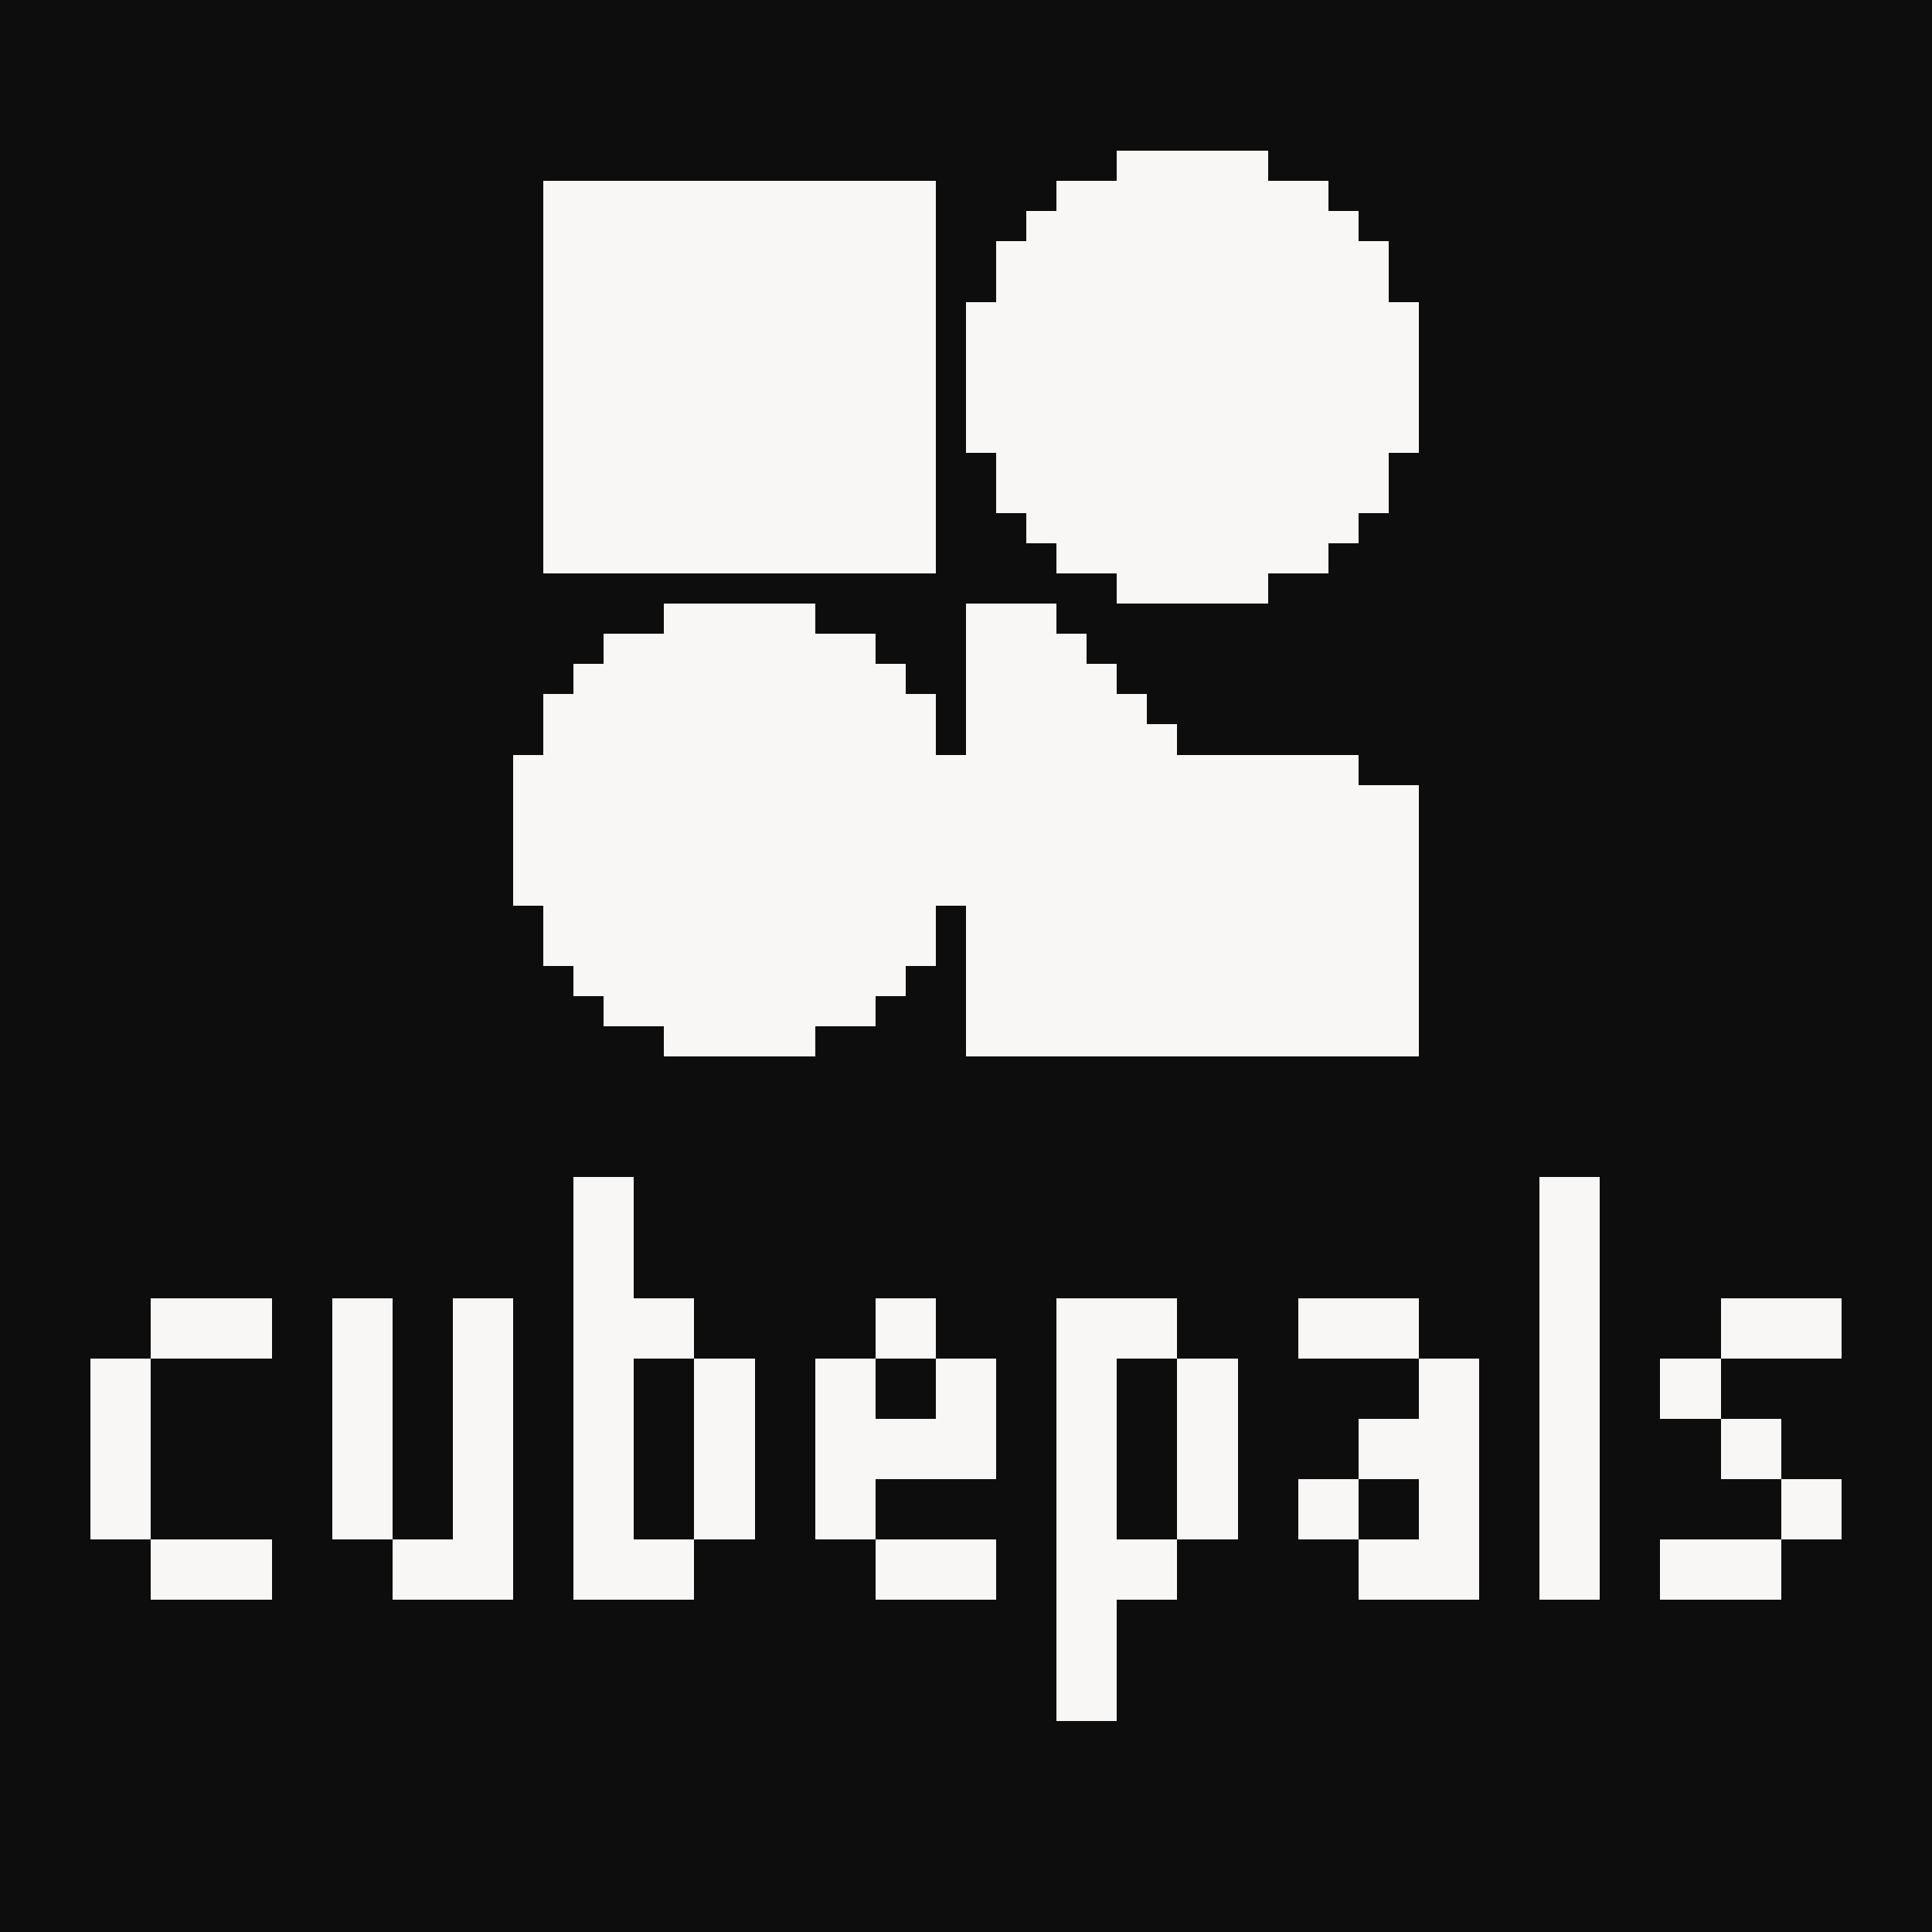
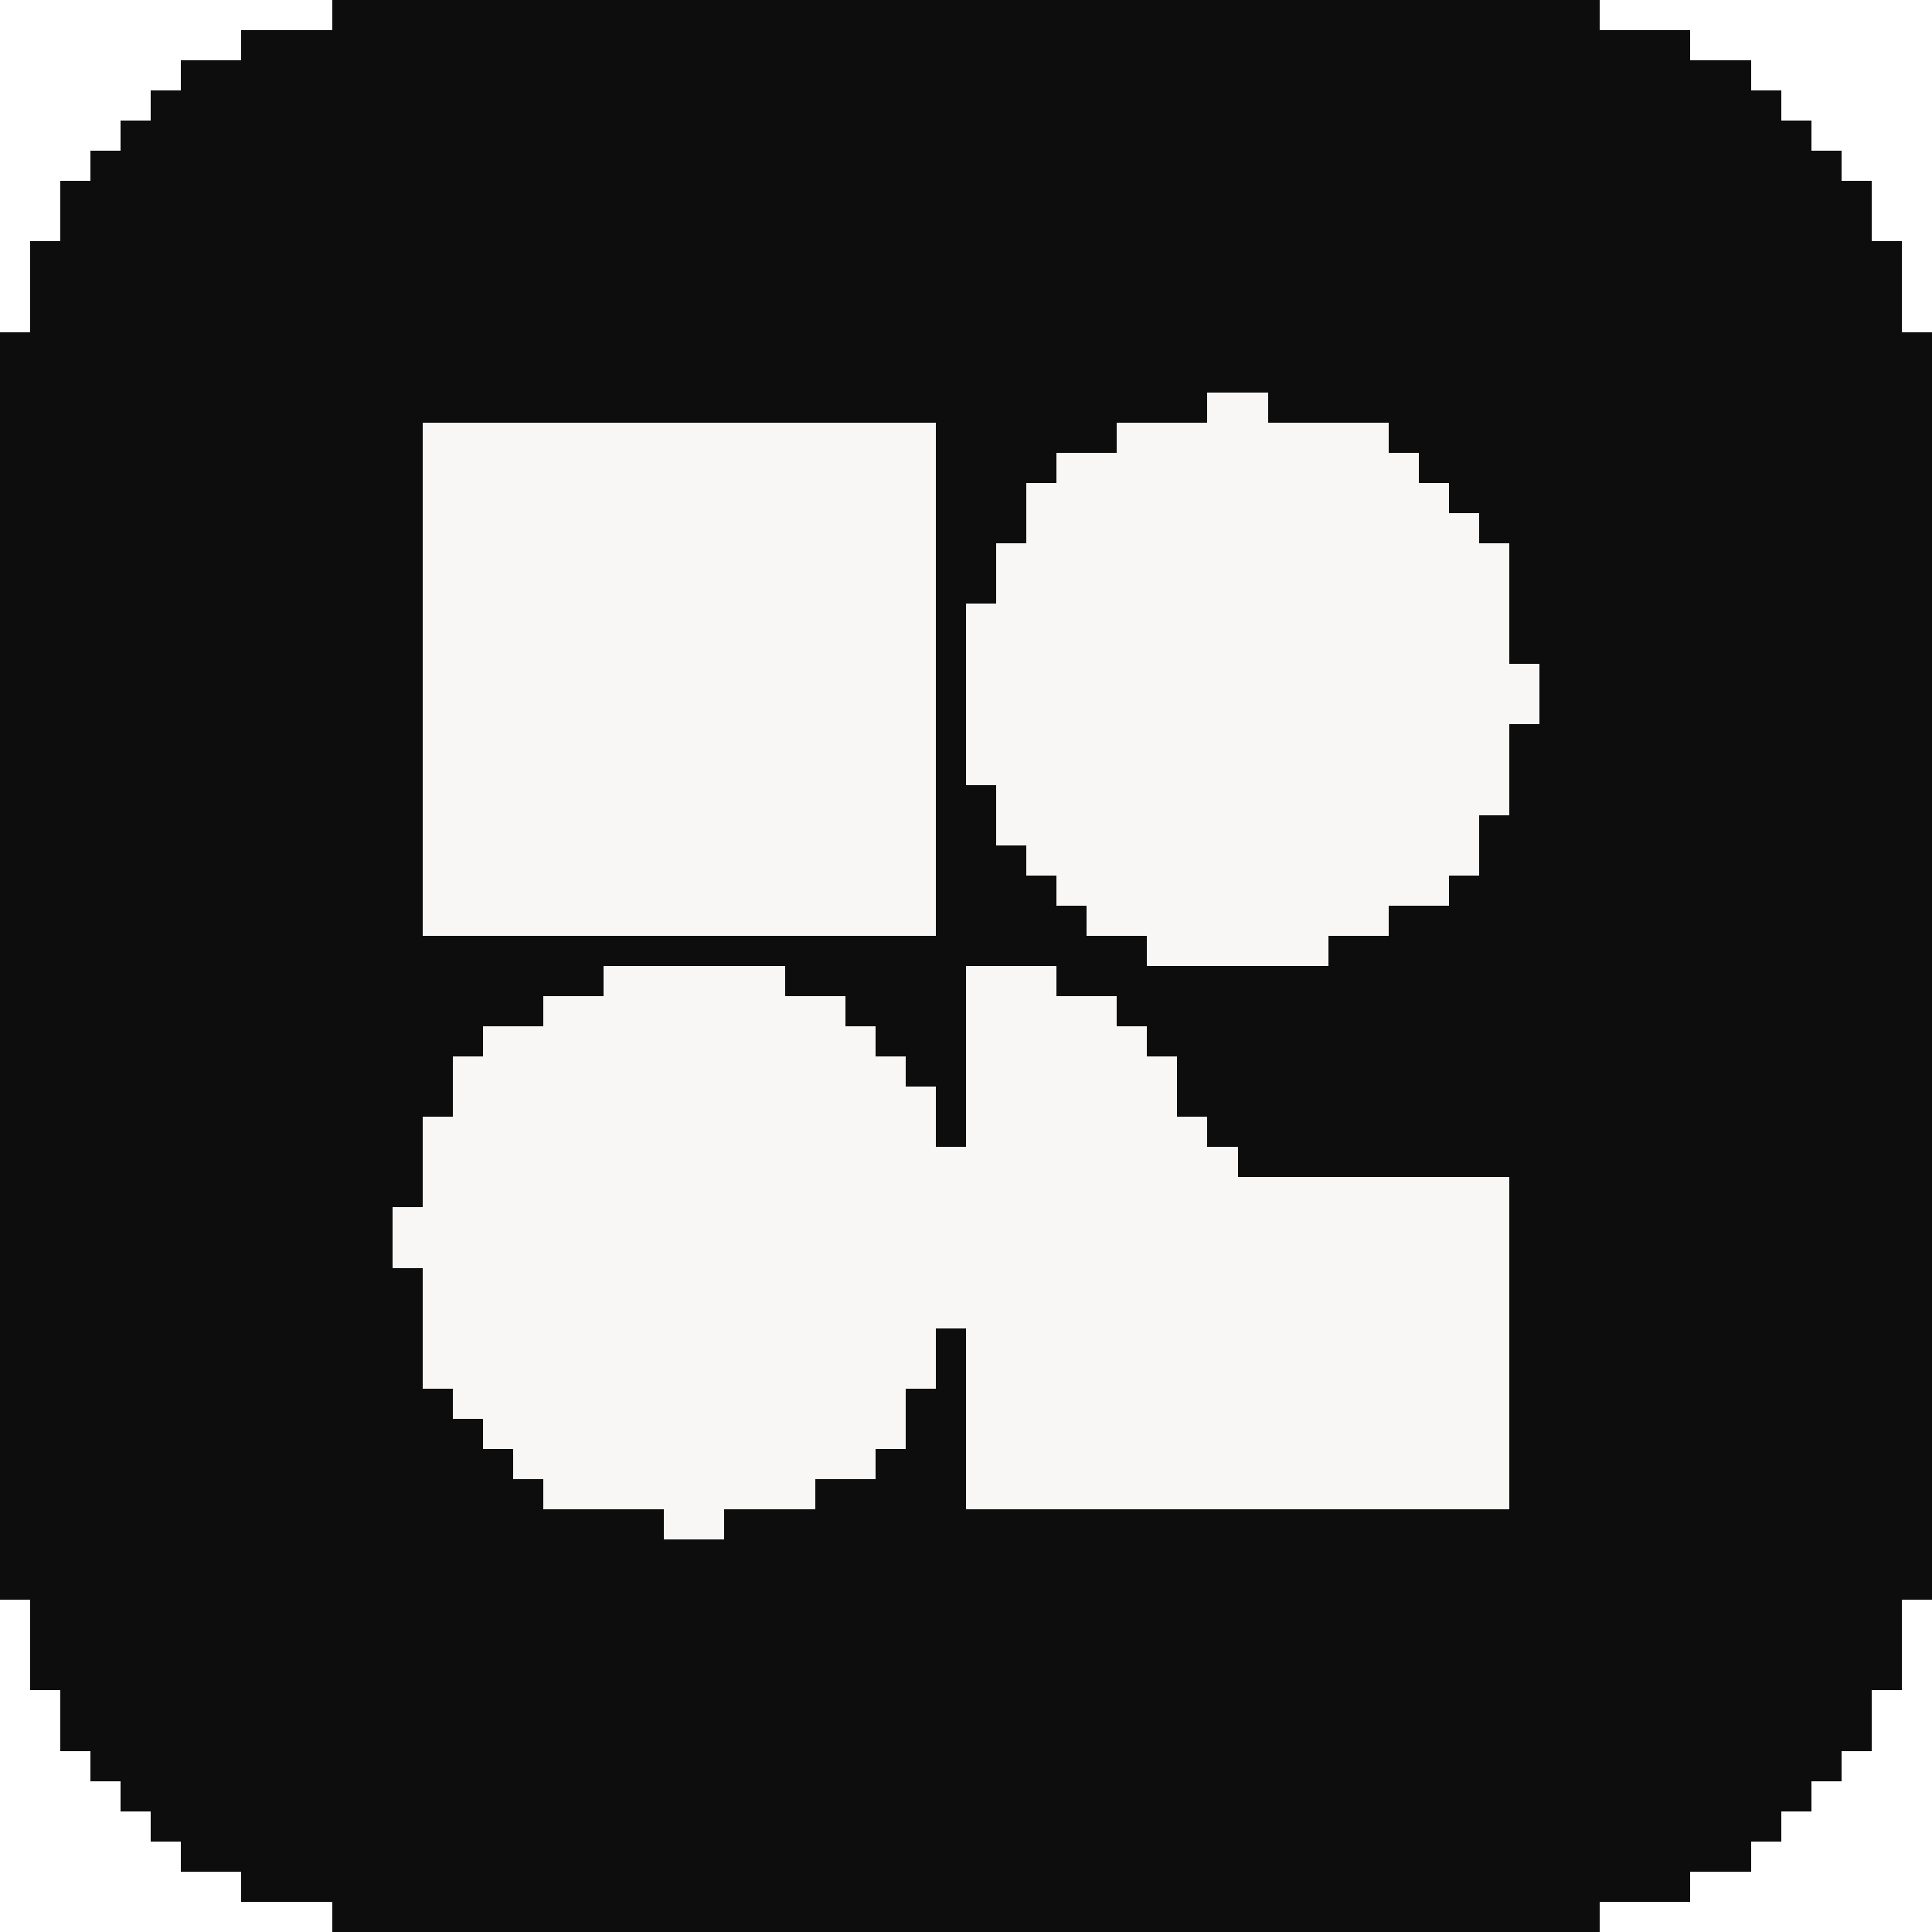
<svg xmlns="http://www.w3.org/2000/svg" viewBox="0 0 64 64" shape-rendering="crispEdges" role="img">
-   <rect x="0" y="0" width="64" height="1" fill="#0d0d0d" />
-   <rect x="0" y="1" width="64" height="1" fill="#0d0d0d" />
-   <rect x="0" y="2" width="64" height="1" fill="#0d0d0d" />
-   <rect x="0" y="3" width="64" height="1" fill="#0d0d0d" />
-   <rect x="0" y="4" width="64" height="1" fill="#0d0d0d" />
-   <rect x="0" y="5" width="37" height="1" fill="#0d0d0d" />
-   <rect x="37" y="5" width="5" height="1" fill="#f8f7f5" />
-   <rect x="42" y="5" width="22" height="1" fill="#0d0d0d" />
-   <rect x="0" y="6" width="18" height="1" fill="#0d0d0d" />
-   <rect x="18" y="6" width="13" height="1" fill="#f8f7f5" />
-   <rect x="31" y="6" width="4" height="1" fill="#0d0d0d" />
-   <rect x="35" y="6" width="9" height="1" fill="#f8f7f5" />
-   <rect x="44" y="6" width="20" height="1" fill="#0d0d0d" />
-   <rect x="0" y="7" width="18" height="1" fill="#0d0d0d" />
-   <rect x="18" y="7" width="13" height="1" fill="#f8f7f5" />
-   <rect x="31" y="7" width="3" height="1" fill="#0d0d0d" />
-   <rect x="34" y="7" width="11" height="1" fill="#f8f7f5" />
-   <rect x="45" y="7" width="19" height="1" fill="#0d0d0d" />
-   <rect x="0" y="8" width="18" height="1" fill="#0d0d0d" />
-   <rect x="18" y="8" width="13" height="1" fill="#f8f7f5" />
-   <rect x="31" y="8" width="2" height="1" fill="#0d0d0d" />
-   <rect x="33" y="8" width="13" height="1" fill="#f8f7f5" />
-   <rect x="46" y="8" width="18" height="1" fill="#0d0d0d" />
-   <rect x="0" y="9" width="18" height="1" fill="#0d0d0d" />
-   <rect x="18" y="9" width="13" height="1" fill="#f8f7f5" />
-   <rect x="31" y="9" width="2" height="1" fill="#0d0d0d" />
-   <rect x="33" y="9" width="13" height="1" fill="#f8f7f5" />
-   <rect x="46" y="9" width="18" height="1" fill="#0d0d0d" />
-   <rect x="0" y="10" width="18" height="1" fill="#0d0d0d" />
-   <rect x="18" y="10" width="13" height="1" fill="#f8f7f5" />
-   <rect x="31" y="10" width="1" height="1" fill="#0d0d0d" />
-   <rect x="32" y="10" width="15" height="1" fill="#f8f7f5" />
-   <rect x="47" y="10" width="17" height="1" fill="#0d0d0d" />
-   <rect x="0" y="11" width="18" height="1" fill="#0d0d0d" />
-   <rect x="18" y="11" width="13" height="1" fill="#f8f7f5" />
-   <rect x="31" y="11" width="1" height="1" fill="#0d0d0d" />
-   <rect x="32" y="11" width="15" height="1" fill="#f8f7f5" />
-   <rect x="47" y="11" width="17" height="1" fill="#0d0d0d" />
-   <rect x="0" y="12" width="18" height="1" fill="#0d0d0d" />
-   <rect x="18" y="12" width="13" height="1" fill="#f8f7f5" />
-   <rect x="31" y="12" width="1" height="1" fill="#0d0d0d" />
-   <rect x="32" y="12" width="15" height="1" fill="#f8f7f5" />
-   <rect x="47" y="12" width="17" height="1" fill="#0d0d0d" />
-   <rect x="0" y="13" width="18" height="1" fill="#0d0d0d" />
-   <rect x="18" y="13" width="13" height="1" fill="#f8f7f5" />
-   <rect x="31" y="13" width="1" height="1" fill="#0d0d0d" />
-   <rect x="32" y="13" width="15" height="1" fill="#f8f7f5" />
-   <rect x="47" y="13" width="17" height="1" fill="#0d0d0d" />
-   <rect x="0" y="14" width="18" height="1" fill="#0d0d0d" />
-   <rect x="18" y="14" width="13" height="1" fill="#f8f7f5" />
-   <rect x="31" y="14" width="1" height="1" fill="#0d0d0d" />
-   <rect x="32" y="14" width="15" height="1" fill="#f8f7f5" />
-   <rect x="47" y="14" width="17" height="1" fill="#0d0d0d" />
-   <rect x="0" y="15" width="18" height="1" fill="#0d0d0d" />
-   <rect x="18" y="15" width="13" height="1" fill="#f8f7f5" />
-   <rect x="31" y="15" width="2" height="1" fill="#0d0d0d" />
-   <rect x="33" y="15" width="13" height="1" fill="#f8f7f5" />
-   <rect x="46" y="15" width="18" height="1" fill="#0d0d0d" />
-   <rect x="0" y="16" width="18" height="1" fill="#0d0d0d" />
-   <rect x="18" y="16" width="13" height="1" fill="#f8f7f5" />
-   <rect x="31" y="16" width="2" height="1" fill="#0d0d0d" />
-   <rect x="33" y="16" width="13" height="1" fill="#f8f7f5" />
-   <rect x="46" y="16" width="18" height="1" fill="#0d0d0d" />
-   <rect x="0" y="17" width="18" height="1" fill="#0d0d0d" />
-   <rect x="18" y="17" width="13" height="1" fill="#f8f7f5" />
+   <rect x="11" y="0" width="42" height="1" fill="#0d0d0d" />
+   <rect x="8" y="1" width="48" height="1" fill="#0d0d0d" />
+   <rect x="6" y="2" width="52" height="1" fill="#0d0d0d" />
+   <rect x="5" y="3" width="54" height="1" fill="#0d0d0d" />
+   <rect x="4" y="4" width="56" height="1" fill="#0d0d0d" />
+   <rect x="3" y="5" width="58" height="1" fill="#0d0d0d" />
+   <rect x="2" y="6" width="60" height="1" fill="#0d0d0d" />
+   <rect x="2" y="7" width="60" height="1" fill="#0d0d0d" />
+   <rect x="1" y="8" width="62" height="1" fill="#0d0d0d" />
+   <rect x="1" y="9" width="62" height="1" fill="#0d0d0d" />
+   <rect x="1" y="10" width="62" height="1" fill="#0d0d0d" />
+   <rect x="0" y="11" width="64" height="1" fill="#0d0d0d" />
+   <rect x="0" y="12" width="64" height="1" fill="#0d0d0d" />
+   <rect x="0" y="13" width="40" height="1" fill="#0d0d0d" />
+   <rect x="40" y="13" width="2" height="1" fill="#f8f7f5" />
+   <rect x="42" y="13" width="22" height="1" fill="#0d0d0d" />
+   <rect x="0" y="14" width="14" height="1" fill="#0d0d0d" />
+   <rect x="14" y="14" width="17" height="1" fill="#f8f7f5" />
+   <rect x="31" y="14" width="6" height="1" fill="#0d0d0d" />
+   <rect x="37" y="14" width="9" height="1" fill="#f8f7f5" />
+   <rect x="46" y="14" width="18" height="1" fill="#0d0d0d" />
+   <rect x="0" y="15" width="14" height="1" fill="#0d0d0d" />
+   <rect x="14" y="15" width="17" height="1" fill="#f8f7f5" />
+   <rect x="31" y="15" width="4" height="1" fill="#0d0d0d" />
+   <rect x="35" y="15" width="12" height="1" fill="#f8f7f5" />
+   <rect x="47" y="15" width="17" height="1" fill="#0d0d0d" />
+   <rect x="0" y="16" width="14" height="1" fill="#0d0d0d" />
+   <rect x="14" y="16" width="17" height="1" fill="#f8f7f5" />
+   <rect x="31" y="16" width="3" height="1" fill="#0d0d0d" />
+   <rect x="34" y="16" width="14" height="1" fill="#f8f7f5" />
+   <rect x="48" y="16" width="16" height="1" fill="#0d0d0d" />
+   <rect x="0" y="17" width="14" height="1" fill="#0d0d0d" />
+   <rect x="14" y="17" width="17" height="1" fill="#f8f7f5" />
  <rect x="31" y="17" width="3" height="1" fill="#0d0d0d" />
-   <rect x="34" y="17" width="11" height="1" fill="#f8f7f5" />
-   <rect x="45" y="17" width="19" height="1" fill="#0d0d0d" />
-   <rect x="0" y="18" width="18" height="1" fill="#0d0d0d" />
-   <rect x="18" y="18" width="13" height="1" fill="#f8f7f5" />
-   <rect x="31" y="18" width="4" height="1" fill="#0d0d0d" />
-   <rect x="35" y="18" width="9" height="1" fill="#f8f7f5" />
-   <rect x="44" y="18" width="20" height="1" fill="#0d0d0d" />
-   <rect x="0" y="19" width="37" height="1" fill="#0d0d0d" />
-   <rect x="37" y="19" width="5" height="1" fill="#f8f7f5" />
-   <rect x="42" y="19" width="22" height="1" fill="#0d0d0d" />
-   <rect x="0" y="20" width="22" height="1" fill="#0d0d0d" />
-   <rect x="22" y="20" width="5" height="1" fill="#f8f7f5" />
-   <rect x="27" y="20" width="5" height="1" fill="#0d0d0d" />
-   <rect x="32" y="20" width="3" height="1" fill="#f8f7f5" />
-   <rect x="35" y="20" width="29" height="1" fill="#0d0d0d" />
-   <rect x="0" y="21" width="20" height="1" fill="#0d0d0d" />
-   <rect x="20" y="21" width="9" height="1" fill="#f8f7f5" />
-   <rect x="29" y="21" width="3" height="1" fill="#0d0d0d" />
-   <rect x="32" y="21" width="4" height="1" fill="#f8f7f5" />
-   <rect x="36" y="21" width="28" height="1" fill="#0d0d0d" />
-   <rect x="0" y="22" width="19" height="1" fill="#0d0d0d" />
-   <rect x="19" y="22" width="11" height="1" fill="#f8f7f5" />
-   <rect x="30" y="22" width="2" height="1" fill="#0d0d0d" />
-   <rect x="32" y="22" width="5" height="1" fill="#f8f7f5" />
-   <rect x="37" y="22" width="27" height="1" fill="#0d0d0d" />
-   <rect x="0" y="23" width="18" height="1" fill="#0d0d0d" />
-   <rect x="18" y="23" width="13" height="1" fill="#f8f7f5" />
+   <rect x="34" y="17" width="15" height="1" fill="#f8f7f5" />
+   <rect x="49" y="17" width="15" height="1" fill="#0d0d0d" />
+   <rect x="0" y="18" width="14" height="1" fill="#0d0d0d" />
+   <rect x="14" y="18" width="17" height="1" fill="#f8f7f5" />
+   <rect x="31" y="18" width="2" height="1" fill="#0d0d0d" />
+   <rect x="33" y="18" width="17" height="1" fill="#f8f7f5" />
+   <rect x="50" y="18" width="14" height="1" fill="#0d0d0d" />
+   <rect x="0" y="19" width="14" height="1" fill="#0d0d0d" />
+   <rect x="14" y="19" width="17" height="1" fill="#f8f7f5" />
+   <rect x="31" y="19" width="2" height="1" fill="#0d0d0d" />
+   <rect x="33" y="19" width="17" height="1" fill="#f8f7f5" />
+   <rect x="50" y="19" width="14" height="1" fill="#0d0d0d" />
+   <rect x="0" y="20" width="14" height="1" fill="#0d0d0d" />
+   <rect x="14" y="20" width="17" height="1" fill="#f8f7f5" />
+   <rect x="31" y="20" width="1" height="1" fill="#0d0d0d" />
+   <rect x="32" y="20" width="18" height="1" fill="#f8f7f5" />
+   <rect x="50" y="20" width="14" height="1" fill="#0d0d0d" />
+   <rect x="0" y="21" width="14" height="1" fill="#0d0d0d" />
+   <rect x="14" y="21" width="17" height="1" fill="#f8f7f5" />
+   <rect x="31" y="21" width="1" height="1" fill="#0d0d0d" />
+   <rect x="32" y="21" width="18" height="1" fill="#f8f7f5" />
+   <rect x="50" y="21" width="14" height="1" fill="#0d0d0d" />
+   <rect x="0" y="22" width="14" height="1" fill="#0d0d0d" />
+   <rect x="14" y="22" width="17" height="1" fill="#f8f7f5" />
+   <rect x="31" y="22" width="1" height="1" fill="#0d0d0d" />
+   <rect x="32" y="22" width="19" height="1" fill="#f8f7f5" />
+   <rect x="51" y="22" width="13" height="1" fill="#0d0d0d" />
+   <rect x="0" y="23" width="14" height="1" fill="#0d0d0d" />
+   <rect x="14" y="23" width="17" height="1" fill="#f8f7f5" />
  <rect x="31" y="23" width="1" height="1" fill="#0d0d0d" />
-   <rect x="32" y="23" width="6" height="1" fill="#f8f7f5" />
-   <rect x="38" y="23" width="26" height="1" fill="#0d0d0d" />
-   <rect x="0" y="24" width="18" height="1" fill="#0d0d0d" />
-   <rect x="18" y="24" width="13" height="1" fill="#f8f7f5" />
+   <rect x="32" y="23" width="19" height="1" fill="#f8f7f5" />
+   <rect x="51" y="23" width="13" height="1" fill="#0d0d0d" />
+   <rect x="0" y="24" width="14" height="1" fill="#0d0d0d" />
+   <rect x="14" y="24" width="17" height="1" fill="#f8f7f5" />
  <rect x="31" y="24" width="1" height="1" fill="#0d0d0d" />
-   <rect x="32" y="24" width="7" height="1" fill="#f8f7f5" />
-   <rect x="39" y="24" width="25" height="1" fill="#0d0d0d" />
-   <rect x="0" y="25" width="17" height="1" fill="#0d0d0d" />
-   <rect x="17" y="25" width="28" height="1" fill="#f8f7f5" />
-   <rect x="45" y="25" width="19" height="1" fill="#0d0d0d" />
-   <rect x="0" y="26" width="17" height="1" fill="#0d0d0d" />
-   <rect x="17" y="26" width="30" height="1" fill="#f8f7f5" />
-   <rect x="47" y="26" width="17" height="1" fill="#0d0d0d" />
-   <rect x="0" y="27" width="17" height="1" fill="#0d0d0d" />
-   <rect x="17" y="27" width="30" height="1" fill="#f8f7f5" />
-   <rect x="47" y="27" width="17" height="1" fill="#0d0d0d" />
-   <rect x="0" y="28" width="17" height="1" fill="#0d0d0d" />
-   <rect x="17" y="28" width="30" height="1" fill="#f8f7f5" />
-   <rect x="47" y="28" width="17" height="1" fill="#0d0d0d" />
-   <rect x="0" y="29" width="17" height="1" fill="#0d0d0d" />
-   <rect x="17" y="29" width="30" height="1" fill="#f8f7f5" />
-   <rect x="47" y="29" width="17" height="1" fill="#0d0d0d" />
-   <rect x="0" y="30" width="18" height="1" fill="#0d0d0d" />
-   <rect x="18" y="30" width="13" height="1" fill="#f8f7f5" />
-   <rect x="31" y="30" width="1" height="1" fill="#0d0d0d" />
-   <rect x="32" y="30" width="15" height="1" fill="#f8f7f5" />
-   <rect x="47" y="30" width="17" height="1" fill="#0d0d0d" />
-   <rect x="0" y="31" width="18" height="1" fill="#0d0d0d" />
-   <rect x="18" y="31" width="13" height="1" fill="#f8f7f5" />
-   <rect x="31" y="31" width="1" height="1" fill="#0d0d0d" />
-   <rect x="32" y="31" width="15" height="1" fill="#f8f7f5" />
-   <rect x="47" y="31" width="17" height="1" fill="#0d0d0d" />
-   <rect x="0" y="32" width="19" height="1" fill="#0d0d0d" />
-   <rect x="19" y="32" width="11" height="1" fill="#f8f7f5" />
-   <rect x="30" y="32" width="2" height="1" fill="#0d0d0d" />
-   <rect x="32" y="32" width="15" height="1" fill="#f8f7f5" />
-   <rect x="47" y="32" width="17" height="1" fill="#0d0d0d" />
-   <rect x="0" y="33" width="20" height="1" fill="#0d0d0d" />
-   <rect x="20" y="33" width="9" height="1" fill="#f8f7f5" />
-   <rect x="29" y="33" width="3" height="1" fill="#0d0d0d" />
-   <rect x="32" y="33" width="15" height="1" fill="#f8f7f5" />
-   <rect x="47" y="33" width="17" height="1" fill="#0d0d0d" />
-   <rect x="0" y="34" width="22" height="1" fill="#0d0d0d" />
-   <rect x="22" y="34" width="5" height="1" fill="#f8f7f5" />
-   <rect x="27" y="34" width="5" height="1" fill="#0d0d0d" />
-   <rect x="32" y="34" width="15" height="1" fill="#f8f7f5" />
-   <rect x="47" y="34" width="17" height="1" fill="#0d0d0d" />
-   <rect x="0" y="35" width="64" height="1" fill="#0d0d0d" />
-   <rect x="0" y="36" width="64" height="1" fill="#0d0d0d" />
-   <rect x="0" y="37" width="64" height="1" fill="#0d0d0d" />
-   <rect x="0" y="38" width="64" height="1" fill="#0d0d0d" />
-   <rect x="0" y="39" width="19" height="1" fill="#0d0d0d" />
-   <rect x="19" y="39" width="2" height="1" fill="#f8f7f5" />
-   <rect x="21" y="39" width="30" height="1" fill="#0d0d0d" />
-   <rect x="51" y="39" width="2" height="1" fill="#f8f7f5" />
-   <rect x="53" y="39" width="11" height="1" fill="#0d0d0d" />
-   <rect x="0" y="40" width="19" height="1" fill="#0d0d0d" />
-   <rect x="19" y="40" width="2" height="1" fill="#f8f7f5" />
-   <rect x="21" y="40" width="30" height="1" fill="#0d0d0d" />
-   <rect x="51" y="40" width="2" height="1" fill="#f8f7f5" />
-   <rect x="53" y="40" width="11" height="1" fill="#0d0d0d" />
-   <rect x="0" y="41" width="19" height="1" fill="#0d0d0d" />
-   <rect x="19" y="41" width="2" height="1" fill="#f8f7f5" />
-   <rect x="21" y="41" width="30" height="1" fill="#0d0d0d" />
-   <rect x="51" y="41" width="2" height="1" fill="#f8f7f5" />
-   <rect x="53" y="41" width="11" height="1" fill="#0d0d0d" />
-   <rect x="0" y="42" width="19" height="1" fill="#0d0d0d" />
-   <rect x="19" y="42" width="2" height="1" fill="#f8f7f5" />
-   <rect x="21" y="42" width="30" height="1" fill="#0d0d0d" />
-   <rect x="51" y="42" width="2" height="1" fill="#f8f7f5" />
-   <rect x="53" y="42" width="11" height="1" fill="#0d0d0d" />
-   <rect x="0" y="43" width="5" height="1" fill="#0d0d0d" />
-   <rect x="5" y="43" width="4" height="1" fill="#f8f7f5" />
-   <rect x="9" y="43" width="2" height="1" fill="#0d0d0d" />
-   <rect x="11" y="43" width="2" height="1" fill="#f8f7f5" />
-   <rect x="13" y="43" width="2" height="1" fill="#0d0d0d" />
-   <rect x="15" y="43" width="2" height="1" fill="#f8f7f5" />
-   <rect x="17" y="43" width="2" height="1" fill="#0d0d0d" />
-   <rect x="19" y="43" width="4" height="1" fill="#f8f7f5" />
-   <rect x="23" y="43" width="6" height="1" fill="#0d0d0d" />
-   <rect x="29" y="43" width="2" height="1" fill="#f8f7f5" />
-   <rect x="31" y="43" width="4" height="1" fill="#0d0d0d" />
-   <rect x="35" y="43" width="4" height="1" fill="#f8f7f5" />
-   <rect x="39" y="43" width="4" height="1" fill="#0d0d0d" />
-   <rect x="43" y="43" width="4" height="1" fill="#f8f7f5" />
-   <rect x="47" y="43" width="4" height="1" fill="#0d0d0d" />
-   <rect x="51" y="43" width="2" height="1" fill="#f8f7f5" />
-   <rect x="53" y="43" width="4" height="1" fill="#0d0d0d" />
-   <rect x="57" y="43" width="4" height="1" fill="#f8f7f5" />
-   <rect x="61" y="43" width="3" height="1" fill="#0d0d0d" />
-   <rect x="0" y="44" width="5" height="1" fill="#0d0d0d" />
-   <rect x="5" y="44" width="4" height="1" fill="#f8f7f5" />
-   <rect x="9" y="44" width="2" height="1" fill="#0d0d0d" />
-   <rect x="11" y="44" width="2" height="1" fill="#f8f7f5" />
-   <rect x="13" y="44" width="2" height="1" fill="#0d0d0d" />
-   <rect x="15" y="44" width="2" height="1" fill="#f8f7f5" />
-   <rect x="17" y="44" width="2" height="1" fill="#0d0d0d" />
-   <rect x="19" y="44" width="4" height="1" fill="#f8f7f5" />
-   <rect x="23" y="44" width="6" height="1" fill="#0d0d0d" />
-   <rect x="29" y="44" width="2" height="1" fill="#f8f7f5" />
-   <rect x="31" y="44" width="4" height="1" fill="#0d0d0d" />
-   <rect x="35" y="44" width="4" height="1" fill="#f8f7f5" />
-   <rect x="39" y="44" width="4" height="1" fill="#0d0d0d" />
-   <rect x="43" y="44" width="4" height="1" fill="#f8f7f5" />
-   <rect x="47" y="44" width="4" height="1" fill="#0d0d0d" />
-   <rect x="51" y="44" width="2" height="1" fill="#f8f7f5" />
-   <rect x="53" y="44" width="4" height="1" fill="#0d0d0d" />
-   <rect x="57" y="44" width="4" height="1" fill="#f8f7f5" />
-   <rect x="61" y="44" width="3" height="1" fill="#0d0d0d" />
-   <rect x="0" y="45" width="3" height="1" fill="#0d0d0d" />
-   <rect x="3" y="45" width="2" height="1" fill="#f8f7f5" />
-   <rect x="5" y="45" width="6" height="1" fill="#0d0d0d" />
-   <rect x="11" y="45" width="2" height="1" fill="#f8f7f5" />
-   <rect x="13" y="45" width="2" height="1" fill="#0d0d0d" />
-   <rect x="15" y="45" width="2" height="1" fill="#f8f7f5" />
-   <rect x="17" y="45" width="2" height="1" fill="#0d0d0d" />
-   <rect x="19" y="45" width="2" height="1" fill="#f8f7f5" />
-   <rect x="21" y="45" width="2" height="1" fill="#0d0d0d" />
-   <rect x="23" y="45" width="2" height="1" fill="#f8f7f5" />
-   <rect x="25" y="45" width="2" height="1" fill="#0d0d0d" />
-   <rect x="27" y="45" width="2" height="1" fill="#f8f7f5" />
-   <rect x="29" y="45" width="2" height="1" fill="#0d0d0d" />
-   <rect x="31" y="45" width="2" height="1" fill="#f8f7f5" />
-   <rect x="33" y="45" width="2" height="1" fill="#0d0d0d" />
-   <rect x="35" y="45" width="2" height="1" fill="#f8f7f5" />
-   <rect x="37" y="45" width="2" height="1" fill="#0d0d0d" />
-   <rect x="39" y="45" width="2" height="1" fill="#f8f7f5" />
-   <rect x="41" y="45" width="6" height="1" fill="#0d0d0d" />
-   <rect x="47" y="45" width="2" height="1" fill="#f8f7f5" />
-   <rect x="49" y="45" width="2" height="1" fill="#0d0d0d" />
-   <rect x="51" y="45" width="2" height="1" fill="#f8f7f5" />
-   <rect x="53" y="45" width="2" height="1" fill="#0d0d0d" />
-   <rect x="55" y="45" width="2" height="1" fill="#f8f7f5" />
-   <rect x="57" y="45" width="7" height="1" fill="#0d0d0d" />
-   <rect x="0" y="46" width="3" height="1" fill="#0d0d0d" />
-   <rect x="3" y="46" width="2" height="1" fill="#f8f7f5" />
-   <rect x="5" y="46" width="6" height="1" fill="#0d0d0d" />
-   <rect x="11" y="46" width="2" height="1" fill="#f8f7f5" />
-   <rect x="13" y="46" width="2" height="1" fill="#0d0d0d" />
-   <rect x="15" y="46" width="2" height="1" fill="#f8f7f5" />
-   <rect x="17" y="46" width="2" height="1" fill="#0d0d0d" />
-   <rect x="19" y="46" width="2" height="1" fill="#f8f7f5" />
-   <rect x="21" y="46" width="2" height="1" fill="#0d0d0d" />
-   <rect x="23" y="46" width="2" height="1" fill="#f8f7f5" />
-   <rect x="25" y="46" width="2" height="1" fill="#0d0d0d" />
-   <rect x="27" y="46" width="2" height="1" fill="#f8f7f5" />
-   <rect x="29" y="46" width="2" height="1" fill="#0d0d0d" />
-   <rect x="31" y="46" width="2" height="1" fill="#f8f7f5" />
-   <rect x="33" y="46" width="2" height="1" fill="#0d0d0d" />
-   <rect x="35" y="46" width="2" height="1" fill="#f8f7f5" />
-   <rect x="37" y="46" width="2" height="1" fill="#0d0d0d" />
-   <rect x="39" y="46" width="2" height="1" fill="#f8f7f5" />
-   <rect x="41" y="46" width="6" height="1" fill="#0d0d0d" />
-   <rect x="47" y="46" width="2" height="1" fill="#f8f7f5" />
-   <rect x="49" y="46" width="2" height="1" fill="#0d0d0d" />
-   <rect x="51" y="46" width="2" height="1" fill="#f8f7f5" />
-   <rect x="53" y="46" width="2" height="1" fill="#0d0d0d" />
-   <rect x="55" y="46" width="2" height="1" fill="#f8f7f5" />
-   <rect x="57" y="46" width="7" height="1" fill="#0d0d0d" />
-   <rect x="0" y="47" width="3" height="1" fill="#0d0d0d" />
-   <rect x="3" y="47" width="2" height="1" fill="#f8f7f5" />
-   <rect x="5" y="47" width="6" height="1" fill="#0d0d0d" />
-   <rect x="11" y="47" width="2" height="1" fill="#f8f7f5" />
-   <rect x="13" y="47" width="2" height="1" fill="#0d0d0d" />
-   <rect x="15" y="47" width="2" height="1" fill="#f8f7f5" />
-   <rect x="17" y="47" width="2" height="1" fill="#0d0d0d" />
-   <rect x="19" y="47" width="2" height="1" fill="#f8f7f5" />
-   <rect x="21" y="47" width="2" height="1" fill="#0d0d0d" />
-   <rect x="23" y="47" width="2" height="1" fill="#f8f7f5" />
-   <rect x="25" y="47" width="2" height="1" fill="#0d0d0d" />
-   <rect x="27" y="47" width="6" height="1" fill="#f8f7f5" />
-   <rect x="33" y="47" width="2" height="1" fill="#0d0d0d" />
-   <rect x="35" y="47" width="2" height="1" fill="#f8f7f5" />
-   <rect x="37" y="47" width="2" height="1" fill="#0d0d0d" />
-   <rect x="39" y="47" width="2" height="1" fill="#f8f7f5" />
-   <rect x="41" y="47" width="4" height="1" fill="#0d0d0d" />
-   <rect x="45" y="47" width="4" height="1" fill="#f8f7f5" />
-   <rect x="49" y="47" width="2" height="1" fill="#0d0d0d" />
-   <rect x="51" y="47" width="2" height="1" fill="#f8f7f5" />
-   <rect x="53" y="47" width="4" height="1" fill="#0d0d0d" />
-   <rect x="57" y="47" width="2" height="1" fill="#f8f7f5" />
-   <rect x="59" y="47" width="5" height="1" fill="#0d0d0d" />
-   <rect x="0" y="48" width="3" height="1" fill="#0d0d0d" />
-   <rect x="3" y="48" width="2" height="1" fill="#f8f7f5" />
-   <rect x="5" y="48" width="6" height="1" fill="#0d0d0d" />
-   <rect x="11" y="48" width="2" height="1" fill="#f8f7f5" />
-   <rect x="13" y="48" width="2" height="1" fill="#0d0d0d" />
-   <rect x="15" y="48" width="2" height="1" fill="#f8f7f5" />
-   <rect x="17" y="48" width="2" height="1" fill="#0d0d0d" />
-   <rect x="19" y="48" width="2" height="1" fill="#f8f7f5" />
-   <rect x="21" y="48" width="2" height="1" fill="#0d0d0d" />
-   <rect x="23" y="48" width="2" height="1" fill="#f8f7f5" />
-   <rect x="25" y="48" width="2" height="1" fill="#0d0d0d" />
-   <rect x="27" y="48" width="6" height="1" fill="#f8f7f5" />
-   <rect x="33" y="48" width="2" height="1" fill="#0d0d0d" />
-   <rect x="35" y="48" width="2" height="1" fill="#f8f7f5" />
-   <rect x="37" y="48" width="2" height="1" fill="#0d0d0d" />
-   <rect x="39" y="48" width="2" height="1" fill="#f8f7f5" />
-   <rect x="41" y="48" width="4" height="1" fill="#0d0d0d" />
-   <rect x="45" y="48" width="4" height="1" fill="#f8f7f5" />
-   <rect x="49" y="48" width="2" height="1" fill="#0d0d0d" />
-   <rect x="51" y="48" width="2" height="1" fill="#f8f7f5" />
-   <rect x="53" y="48" width="4" height="1" fill="#0d0d0d" />
-   <rect x="57" y="48" width="2" height="1" fill="#f8f7f5" />
-   <rect x="59" y="48" width="5" height="1" fill="#0d0d0d" />
-   <rect x="0" y="49" width="3" height="1" fill="#0d0d0d" />
-   <rect x="3" y="49" width="2" height="1" fill="#f8f7f5" />
-   <rect x="5" y="49" width="6" height="1" fill="#0d0d0d" />
-   <rect x="11" y="49" width="2" height="1" fill="#f8f7f5" />
-   <rect x="13" y="49" width="2" height="1" fill="#0d0d0d" />
-   <rect x="15" y="49" width="2" height="1" fill="#f8f7f5" />
-   <rect x="17" y="49" width="2" height="1" fill="#0d0d0d" />
-   <rect x="19" y="49" width="2" height="1" fill="#f8f7f5" />
-   <rect x="21" y="49" width="2" height="1" fill="#0d0d0d" />
-   <rect x="23" y="49" width="2" height="1" fill="#f8f7f5" />
-   <rect x="25" y="49" width="2" height="1" fill="#0d0d0d" />
-   <rect x="27" y="49" width="2" height="1" fill="#f8f7f5" />
-   <rect x="29" y="49" width="6" height="1" fill="#0d0d0d" />
-   <rect x="35" y="49" width="2" height="1" fill="#f8f7f5" />
-   <rect x="37" y="49" width="2" height="1" fill="#0d0d0d" />
-   <rect x="39" y="49" width="2" height="1" fill="#f8f7f5" />
-   <rect x="41" y="49" width="2" height="1" fill="#0d0d0d" />
-   <rect x="43" y="49" width="2" height="1" fill="#f8f7f5" />
-   <rect x="45" y="49" width="2" height="1" fill="#0d0d0d" />
-   <rect x="47" y="49" width="2" height="1" fill="#f8f7f5" />
-   <rect x="49" y="49" width="2" height="1" fill="#0d0d0d" />
-   <rect x="51" y="49" width="2" height="1" fill="#f8f7f5" />
-   <rect x="53" y="49" width="6" height="1" fill="#0d0d0d" />
-   <rect x="59" y="49" width="2" height="1" fill="#f8f7f5" />
-   <rect x="61" y="49" width="3" height="1" fill="#0d0d0d" />
-   <rect x="0" y="50" width="3" height="1" fill="#0d0d0d" />
-   <rect x="3" y="50" width="2" height="1" fill="#f8f7f5" />
-   <rect x="5" y="50" width="6" height="1" fill="#0d0d0d" />
-   <rect x="11" y="50" width="2" height="1" fill="#f8f7f5" />
-   <rect x="13" y="50" width="2" height="1" fill="#0d0d0d" />
-   <rect x="15" y="50" width="2" height="1" fill="#f8f7f5" />
-   <rect x="17" y="50" width="2" height="1" fill="#0d0d0d" />
-   <rect x="19" y="50" width="2" height="1" fill="#f8f7f5" />
-   <rect x="21" y="50" width="2" height="1" fill="#0d0d0d" />
-   <rect x="23" y="50" width="2" height="1" fill="#f8f7f5" />
-   <rect x="25" y="50" width="2" height="1" fill="#0d0d0d" />
-   <rect x="27" y="50" width="2" height="1" fill="#f8f7f5" />
-   <rect x="29" y="50" width="6" height="1" fill="#0d0d0d" />
-   <rect x="35" y="50" width="2" height="1" fill="#f8f7f5" />
-   <rect x="37" y="50" width="2" height="1" fill="#0d0d0d" />
-   <rect x="39" y="50" width="2" height="1" fill="#f8f7f5" />
-   <rect x="41" y="50" width="2" height="1" fill="#0d0d0d" />
-   <rect x="43" y="50" width="2" height="1" fill="#f8f7f5" />
-   <rect x="45" y="50" width="2" height="1" fill="#0d0d0d" />
-   <rect x="47" y="50" width="2" height="1" fill="#f8f7f5" />
-   <rect x="49" y="50" width="2" height="1" fill="#0d0d0d" />
-   <rect x="51" y="50" width="2" height="1" fill="#f8f7f5" />
-   <rect x="53" y="50" width="6" height="1" fill="#0d0d0d" />
-   <rect x="59" y="50" width="2" height="1" fill="#f8f7f5" />
-   <rect x="61" y="50" width="3" height="1" fill="#0d0d0d" />
-   <rect x="0" y="51" width="5" height="1" fill="#0d0d0d" />
-   <rect x="5" y="51" width="4" height="1" fill="#f8f7f5" />
-   <rect x="9" y="51" width="4" height="1" fill="#0d0d0d" />
-   <rect x="13" y="51" width="4" height="1" fill="#f8f7f5" />
-   <rect x="17" y="51" width="2" height="1" fill="#0d0d0d" />
-   <rect x="19" y="51" width="4" height="1" fill="#f8f7f5" />
-   <rect x="23" y="51" width="6" height="1" fill="#0d0d0d" />
-   <rect x="29" y="51" width="4" height="1" fill="#f8f7f5" />
-   <rect x="33" y="51" width="2" height="1" fill="#0d0d0d" />
-   <rect x="35" y="51" width="4" height="1" fill="#f8f7f5" />
-   <rect x="39" y="51" width="6" height="1" fill="#0d0d0d" />
-   <rect x="45" y="51" width="4" height="1" fill="#f8f7f5" />
-   <rect x="49" y="51" width="2" height="1" fill="#0d0d0d" />
-   <rect x="51" y="51" width="2" height="1" fill="#f8f7f5" />
-   <rect x="53" y="51" width="2" height="1" fill="#0d0d0d" />
-   <rect x="55" y="51" width="4" height="1" fill="#f8f7f5" />
-   <rect x="59" y="51" width="5" height="1" fill="#0d0d0d" />
-   <rect x="0" y="52" width="5" height="1" fill="#0d0d0d" />
-   <rect x="5" y="52" width="4" height="1" fill="#f8f7f5" />
-   <rect x="9" y="52" width="4" height="1" fill="#0d0d0d" />
-   <rect x="13" y="52" width="4" height="1" fill="#f8f7f5" />
-   <rect x="17" y="52" width="2" height="1" fill="#0d0d0d" />
-   <rect x="19" y="52" width="4" height="1" fill="#f8f7f5" />
-   <rect x="23" y="52" width="6" height="1" fill="#0d0d0d" />
-   <rect x="29" y="52" width="4" height="1" fill="#f8f7f5" />
-   <rect x="33" y="52" width="2" height="1" fill="#0d0d0d" />
-   <rect x="35" y="52" width="4" height="1" fill="#f8f7f5" />
-   <rect x="39" y="52" width="6" height="1" fill="#0d0d0d" />
-   <rect x="45" y="52" width="4" height="1" fill="#f8f7f5" />
-   <rect x="49" y="52" width="2" height="1" fill="#0d0d0d" />
-   <rect x="51" y="52" width="2" height="1" fill="#f8f7f5" />
-   <rect x="53" y="52" width="2" height="1" fill="#0d0d0d" />
-   <rect x="55" y="52" width="4" height="1" fill="#f8f7f5" />
-   <rect x="59" y="52" width="5" height="1" fill="#0d0d0d" />
-   <rect x="0" y="53" width="35" height="1" fill="#0d0d0d" />
-   <rect x="35" y="53" width="2" height="1" fill="#f8f7f5" />
-   <rect x="37" y="53" width="27" height="1" fill="#0d0d0d" />
-   <rect x="0" y="54" width="35" height="1" fill="#0d0d0d" />
-   <rect x="35" y="54" width="2" height="1" fill="#f8f7f5" />
-   <rect x="37" y="54" width="27" height="1" fill="#0d0d0d" />
-   <rect x="0" y="55" width="35" height="1" fill="#0d0d0d" />
-   <rect x="35" y="55" width="2" height="1" fill="#f8f7f5" />
-   <rect x="37" y="55" width="27" height="1" fill="#0d0d0d" />
-   <rect x="0" y="56" width="35" height="1" fill="#0d0d0d" />
-   <rect x="35" y="56" width="2" height="1" fill="#f8f7f5" />
-   <rect x="37" y="56" width="27" height="1" fill="#0d0d0d" />
-   <rect x="0" y="57" width="64" height="1" fill="#0d0d0d" />
-   <rect x="0" y="58" width="64" height="1" fill="#0d0d0d" />
-   <rect x="0" y="59" width="64" height="1" fill="#0d0d0d" />
-   <rect x="0" y="60" width="64" height="1" fill="#0d0d0d" />
-   <rect x="0" y="61" width="64" height="1" fill="#0d0d0d" />
-   <rect x="0" y="62" width="64" height="1" fill="#0d0d0d" />
-   <rect x="0" y="63" width="64" height="1" fill="#0d0d0d" />
+   <rect x="32" y="24" width="18" height="1" fill="#f8f7f5" />
+   <rect x="50" y="24" width="14" height="1" fill="#0d0d0d" />
+   <rect x="0" y="25" width="14" height="1" fill="#0d0d0d" />
+   <rect x="14" y="25" width="17" height="1" fill="#f8f7f5" />
+   <rect x="31" y="25" width="1" height="1" fill="#0d0d0d" />
+   <rect x="32" y="25" width="18" height="1" fill="#f8f7f5" />
+   <rect x="50" y="25" width="14" height="1" fill="#0d0d0d" />
+   <rect x="0" y="26" width="14" height="1" fill="#0d0d0d" />
+   <rect x="14" y="26" width="17" height="1" fill="#f8f7f5" />
+   <rect x="31" y="26" width="2" height="1" fill="#0d0d0d" />
+   <rect x="33" y="26" width="17" height="1" fill="#f8f7f5" />
+   <rect x="50" y="26" width="14" height="1" fill="#0d0d0d" />
+   <rect x="0" y="27" width="14" height="1" fill="#0d0d0d" />
+   <rect x="14" y="27" width="17" height="1" fill="#f8f7f5" />
+   <rect x="31" y="27" width="2" height="1" fill="#0d0d0d" />
+   <rect x="33" y="27" width="16" height="1" fill="#f8f7f5" />
+   <rect x="49" y="27" width="15" height="1" fill="#0d0d0d" />
+   <rect x="0" y="28" width="14" height="1" fill="#0d0d0d" />
+   <rect x="14" y="28" width="17" height="1" fill="#f8f7f5" />
+   <rect x="31" y="28" width="3" height="1" fill="#0d0d0d" />
+   <rect x="34" y="28" width="15" height="1" fill="#f8f7f5" />
+   <rect x="49" y="28" width="15" height="1" fill="#0d0d0d" />
+   <rect x="0" y="29" width="14" height="1" fill="#0d0d0d" />
+   <rect x="14" y="29" width="17" height="1" fill="#f8f7f5" />
+   <rect x="31" y="29" width="4" height="1" fill="#0d0d0d" />
+   <rect x="35" y="29" width="13" height="1" fill="#f8f7f5" />
+   <rect x="48" y="29" width="16" height="1" fill="#0d0d0d" />
+   <rect x="0" y="30" width="14" height="1" fill="#0d0d0d" />
+   <rect x="14" y="30" width="17" height="1" fill="#f8f7f5" />
+   <rect x="31" y="30" width="5" height="1" fill="#0d0d0d" />
+   <rect x="36" y="30" width="10" height="1" fill="#f8f7f5" />
+   <rect x="46" y="30" width="18" height="1" fill="#0d0d0d" />
+   <rect x="0" y="31" width="38" height="1" fill="#0d0d0d" />
+   <rect x="38" y="31" width="6" height="1" fill="#f8f7f5" />
+   <rect x="44" y="31" width="20" height="1" fill="#0d0d0d" />
+   <rect x="0" y="32" width="20" height="1" fill="#0d0d0d" />
+   <rect x="20" y="32" width="6" height="1" fill="#f8f7f5" />
+   <rect x="26" y="32" width="6" height="1" fill="#0d0d0d" />
+   <rect x="32" y="32" width="3" height="1" fill="#f8f7f5" />
+   <rect x="35" y="32" width="29" height="1" fill="#0d0d0d" />
+   <rect x="0" y="33" width="18" height="1" fill="#0d0d0d" />
+   <rect x="18" y="33" width="10" height="1" fill="#f8f7f5" />
+   <rect x="28" y="33" width="4" height="1" fill="#0d0d0d" />
+   <rect x="32" y="33" width="5" height="1" fill="#f8f7f5" />
+   <rect x="37" y="33" width="27" height="1" fill="#0d0d0d" />
+   <rect x="0" y="34" width="16" height="1" fill="#0d0d0d" />
+   <rect x="16" y="34" width="13" height="1" fill="#f8f7f5" />
+   <rect x="29" y="34" width="3" height="1" fill="#0d0d0d" />
+   <rect x="32" y="34" width="6" height="1" fill="#f8f7f5" />
+   <rect x="38" y="34" width="26" height="1" fill="#0d0d0d" />
+   <rect x="0" y="35" width="15" height="1" fill="#0d0d0d" />
+   <rect x="15" y="35" width="15" height="1" fill="#f8f7f5" />
+   <rect x="30" y="35" width="2" height="1" fill="#0d0d0d" />
+   <rect x="32" y="35" width="7" height="1" fill="#f8f7f5" />
+   <rect x="39" y="35" width="25" height="1" fill="#0d0d0d" />
+   <rect x="0" y="36" width="15" height="1" fill="#0d0d0d" />
+   <rect x="15" y="36" width="16" height="1" fill="#f8f7f5" />
+   <rect x="31" y="36" width="1" height="1" fill="#0d0d0d" />
+   <rect x="32" y="36" width="7" height="1" fill="#f8f7f5" />
+   <rect x="39" y="36" width="25" height="1" fill="#0d0d0d" />
+   <rect x="0" y="37" width="14" height="1" fill="#0d0d0d" />
+   <rect x="14" y="37" width="17" height="1" fill="#f8f7f5" />
+   <rect x="31" y="37" width="1" height="1" fill="#0d0d0d" />
+   <rect x="32" y="37" width="8" height="1" fill="#f8f7f5" />
+   <rect x="40" y="37" width="24" height="1" fill="#0d0d0d" />
+   <rect x="0" y="38" width="14" height="1" fill="#0d0d0d" />
+   <rect x="14" y="38" width="27" height="1" fill="#f8f7f5" />
+   <rect x="41" y="38" width="23" height="1" fill="#0d0d0d" />
+   <rect x="0" y="39" width="14" height="1" fill="#0d0d0d" />
+   <rect x="14" y="39" width="36" height="1" fill="#f8f7f5" />
+   <rect x="50" y="39" width="14" height="1" fill="#0d0d0d" />
+   <rect x="0" y="40" width="13" height="1" fill="#0d0d0d" />
+   <rect x="13" y="40" width="37" height="1" fill="#f8f7f5" />
+   <rect x="50" y="40" width="14" height="1" fill="#0d0d0d" />
+   <rect x="0" y="41" width="13" height="1" fill="#0d0d0d" />
+   <rect x="13" y="41" width="37" height="1" fill="#f8f7f5" />
+   <rect x="50" y="41" width="14" height="1" fill="#0d0d0d" />
+   <rect x="0" y="42" width="14" height="1" fill="#0d0d0d" />
+   <rect x="14" y="42" width="36" height="1" fill="#f8f7f5" />
+   <rect x="50" y="42" width="14" height="1" fill="#0d0d0d" />
+   <rect x="0" y="43" width="14" height="1" fill="#0d0d0d" />
+   <rect x="14" y="43" width="36" height="1" fill="#f8f7f5" />
+   <rect x="50" y="43" width="14" height="1" fill="#0d0d0d" />
+   <rect x="0" y="44" width="14" height="1" fill="#0d0d0d" />
+   <rect x="14" y="44" width="17" height="1" fill="#f8f7f5" />
+   <rect x="31" y="44" width="1" height="1" fill="#0d0d0d" />
+   <rect x="32" y="44" width="18" height="1" fill="#f8f7f5" />
+   <rect x="50" y="44" width="14" height="1" fill="#0d0d0d" />
+   <rect x="0" y="45" width="14" height="1" fill="#0d0d0d" />
+   <rect x="14" y="45" width="17" height="1" fill="#f8f7f5" />
+   <rect x="31" y="45" width="1" height="1" fill="#0d0d0d" />
+   <rect x="32" y="45" width="18" height="1" fill="#f8f7f5" />
+   <rect x="50" y="45" width="14" height="1" fill="#0d0d0d" />
+   <rect x="0" y="46" width="15" height="1" fill="#0d0d0d" />
+   <rect x="15" y="46" width="15" height="1" fill="#f8f7f5" />
+   <rect x="30" y="46" width="2" height="1" fill="#0d0d0d" />
+   <rect x="32" y="46" width="18" height="1" fill="#f8f7f5" />
+   <rect x="50" y="46" width="14" height="1" fill="#0d0d0d" />
+   <rect x="0" y="47" width="16" height="1" fill="#0d0d0d" />
+   <rect x="16" y="47" width="14" height="1" fill="#f8f7f5" />
+   <rect x="30" y="47" width="2" height="1" fill="#0d0d0d" />
+   <rect x="32" y="47" width="18" height="1" fill="#f8f7f5" />
+   <rect x="50" y="47" width="14" height="1" fill="#0d0d0d" />
+   <rect x="0" y="48" width="17" height="1" fill="#0d0d0d" />
+   <rect x="17" y="48" width="12" height="1" fill="#f8f7f5" />
+   <rect x="29" y="48" width="3" height="1" fill="#0d0d0d" />
+   <rect x="32" y="48" width="18" height="1" fill="#f8f7f5" />
+   <rect x="50" y="48" width="14" height="1" fill="#0d0d0d" />
+   <rect x="0" y="49" width="18" height="1" fill="#0d0d0d" />
+   <rect x="18" y="49" width="9" height="1" fill="#f8f7f5" />
+   <rect x="27" y="49" width="5" height="1" fill="#0d0d0d" />
+   <rect x="32" y="49" width="18" height="1" fill="#f8f7f5" />
+   <rect x="50" y="49" width="14" height="1" fill="#0d0d0d" />
+   <rect x="0" y="50" width="22" height="1" fill="#0d0d0d" />
+   <rect x="22" y="50" width="2" height="1" fill="#f8f7f5" />
+   <rect x="24" y="50" width="40" height="1" fill="#0d0d0d" />
+   <rect x="0" y="51" width="64" height="1" fill="#0d0d0d" />
+   <rect x="0" y="52" width="64" height="1" fill="#0d0d0d" />
+   <rect x="1" y="53" width="62" height="1" fill="#0d0d0d" />
+   <rect x="1" y="54" width="62" height="1" fill="#0d0d0d" />
+   <rect x="1" y="55" width="62" height="1" fill="#0d0d0d" />
+   <rect x="2" y="56" width="60" height="1" fill="#0d0d0d" />
+   <rect x="2" y="57" width="60" height="1" fill="#0d0d0d" />
+   <rect x="3" y="58" width="58" height="1" fill="#0d0d0d" />
+   <rect x="4" y="59" width="56" height="1" fill="#0d0d0d" />
+   <rect x="5" y="60" width="54" height="1" fill="#0d0d0d" />
+   <rect x="6" y="61" width="52" height="1" fill="#0d0d0d" />
+   <rect x="8" y="62" width="48" height="1" fill="#0d0d0d" />
+   <rect x="11" y="63" width="42" height="1" fill="#0d0d0d" />
</svg>
